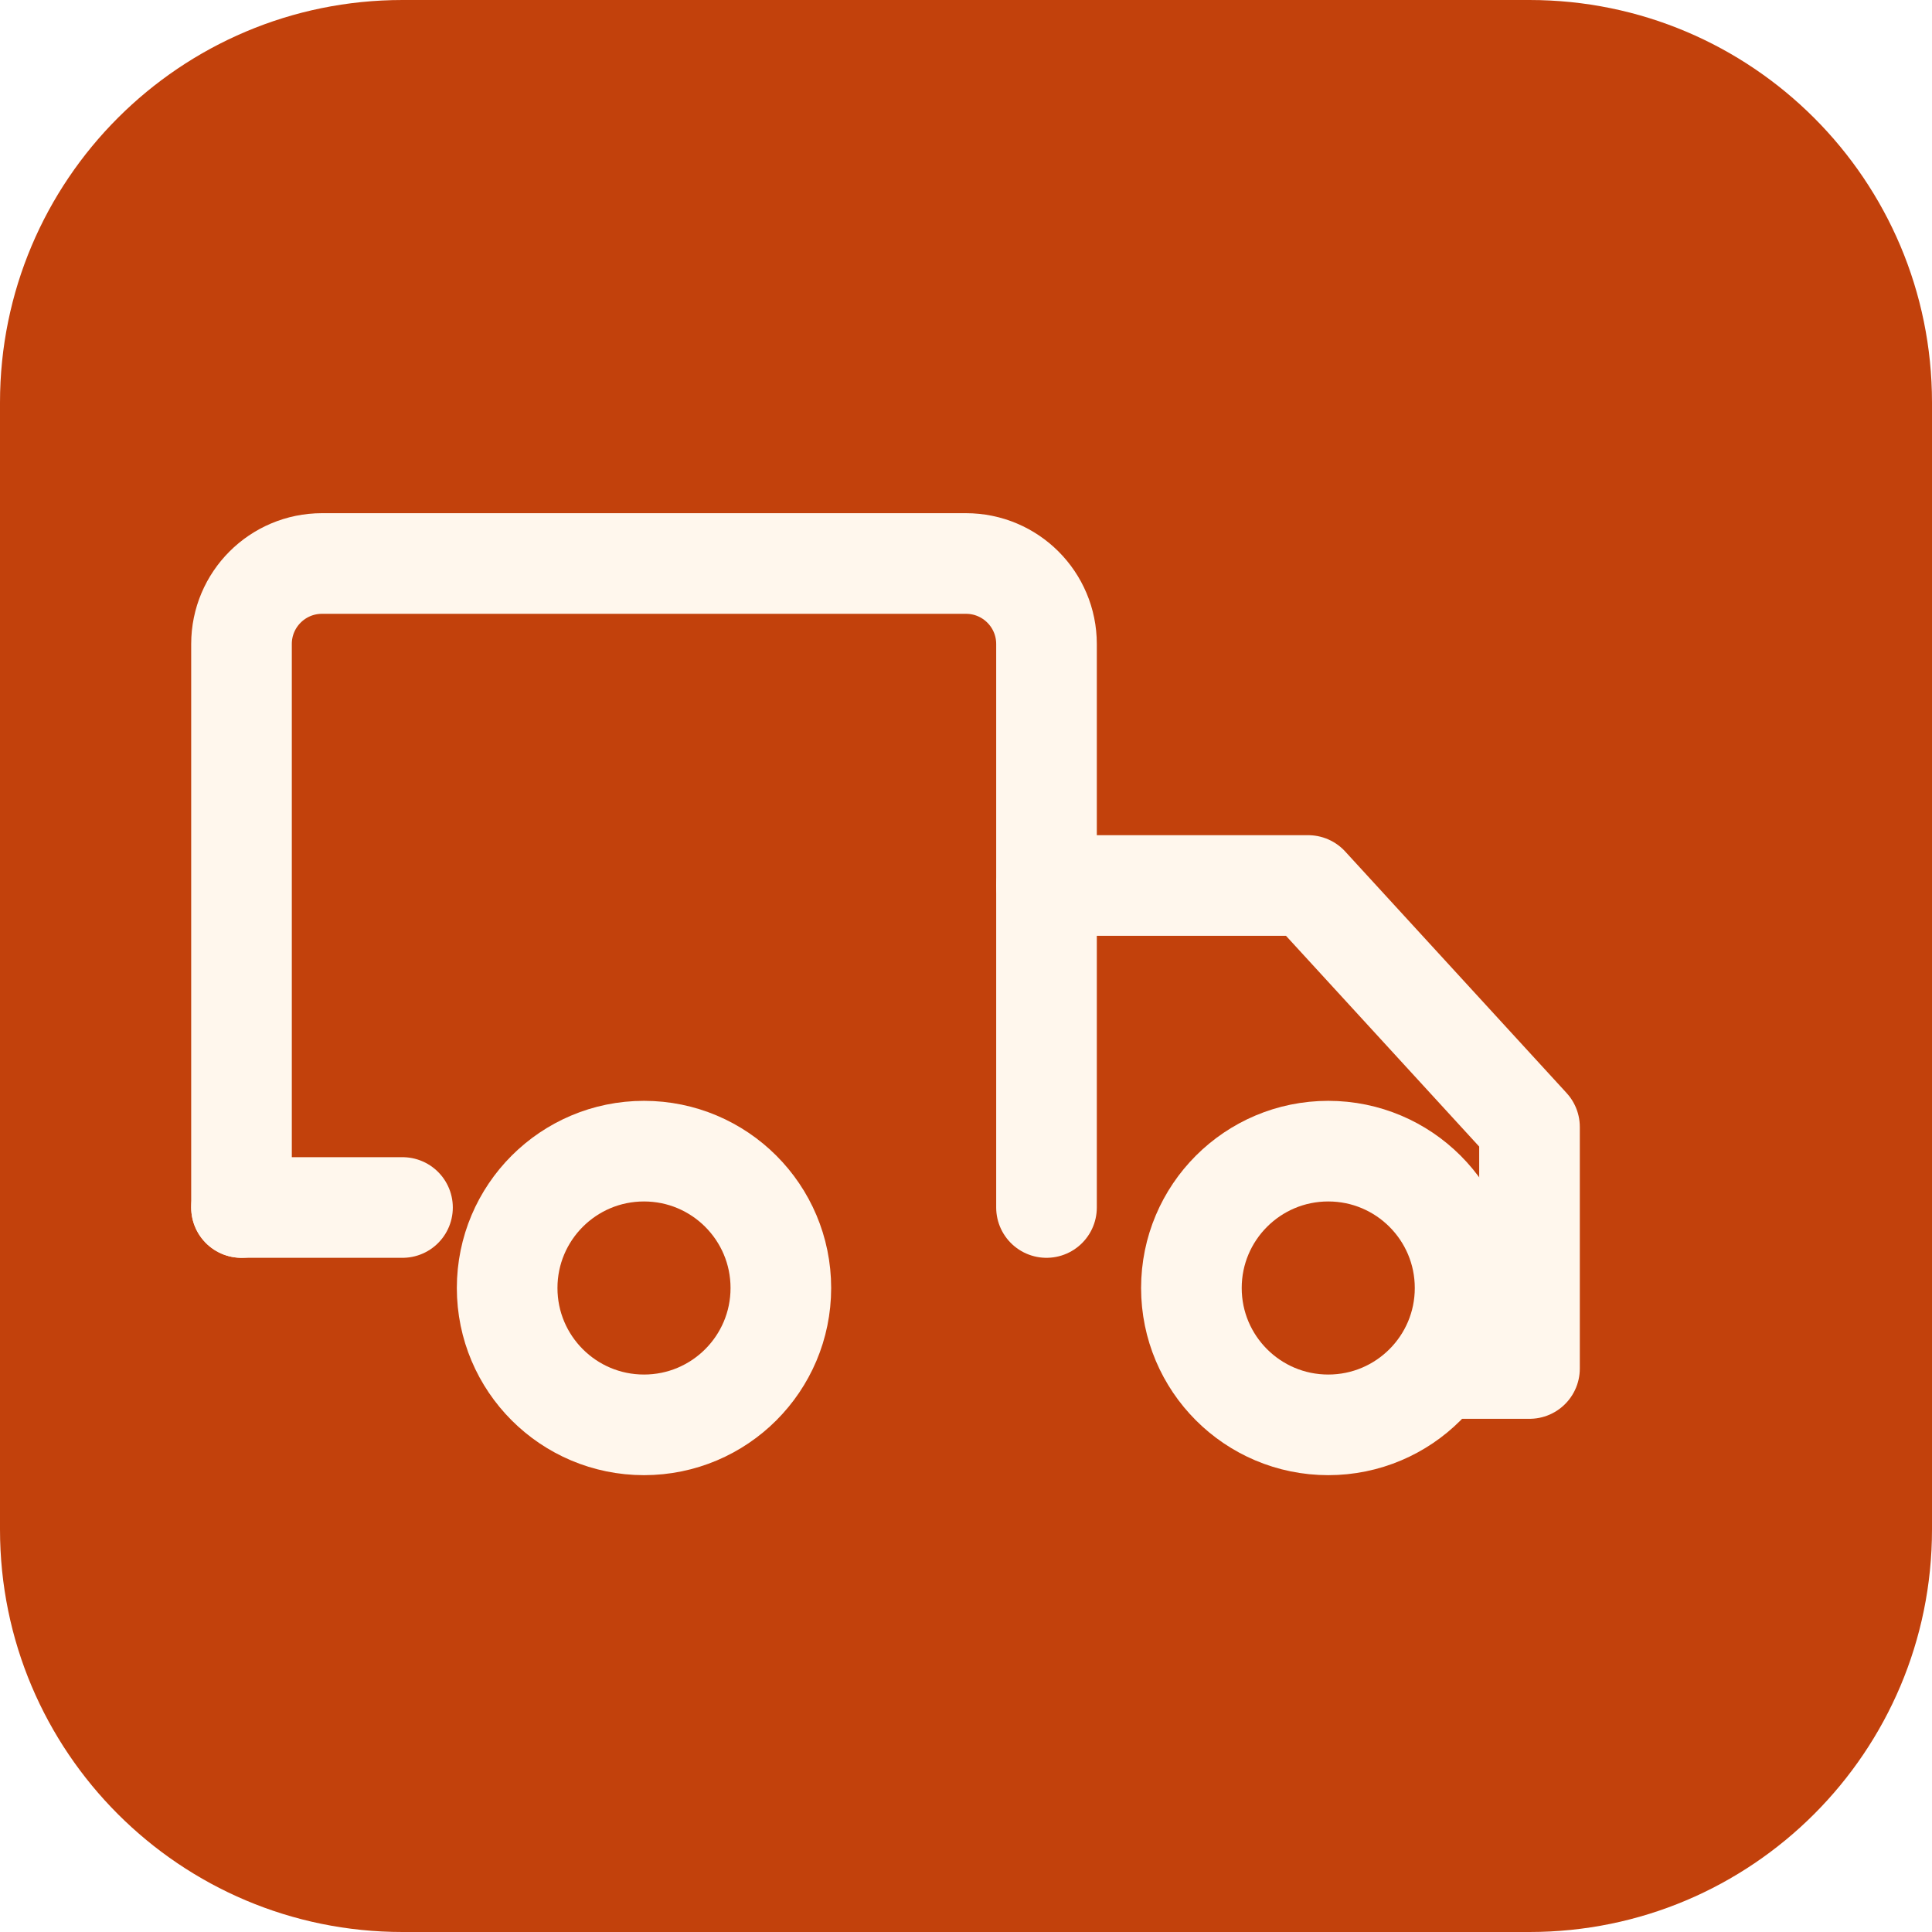
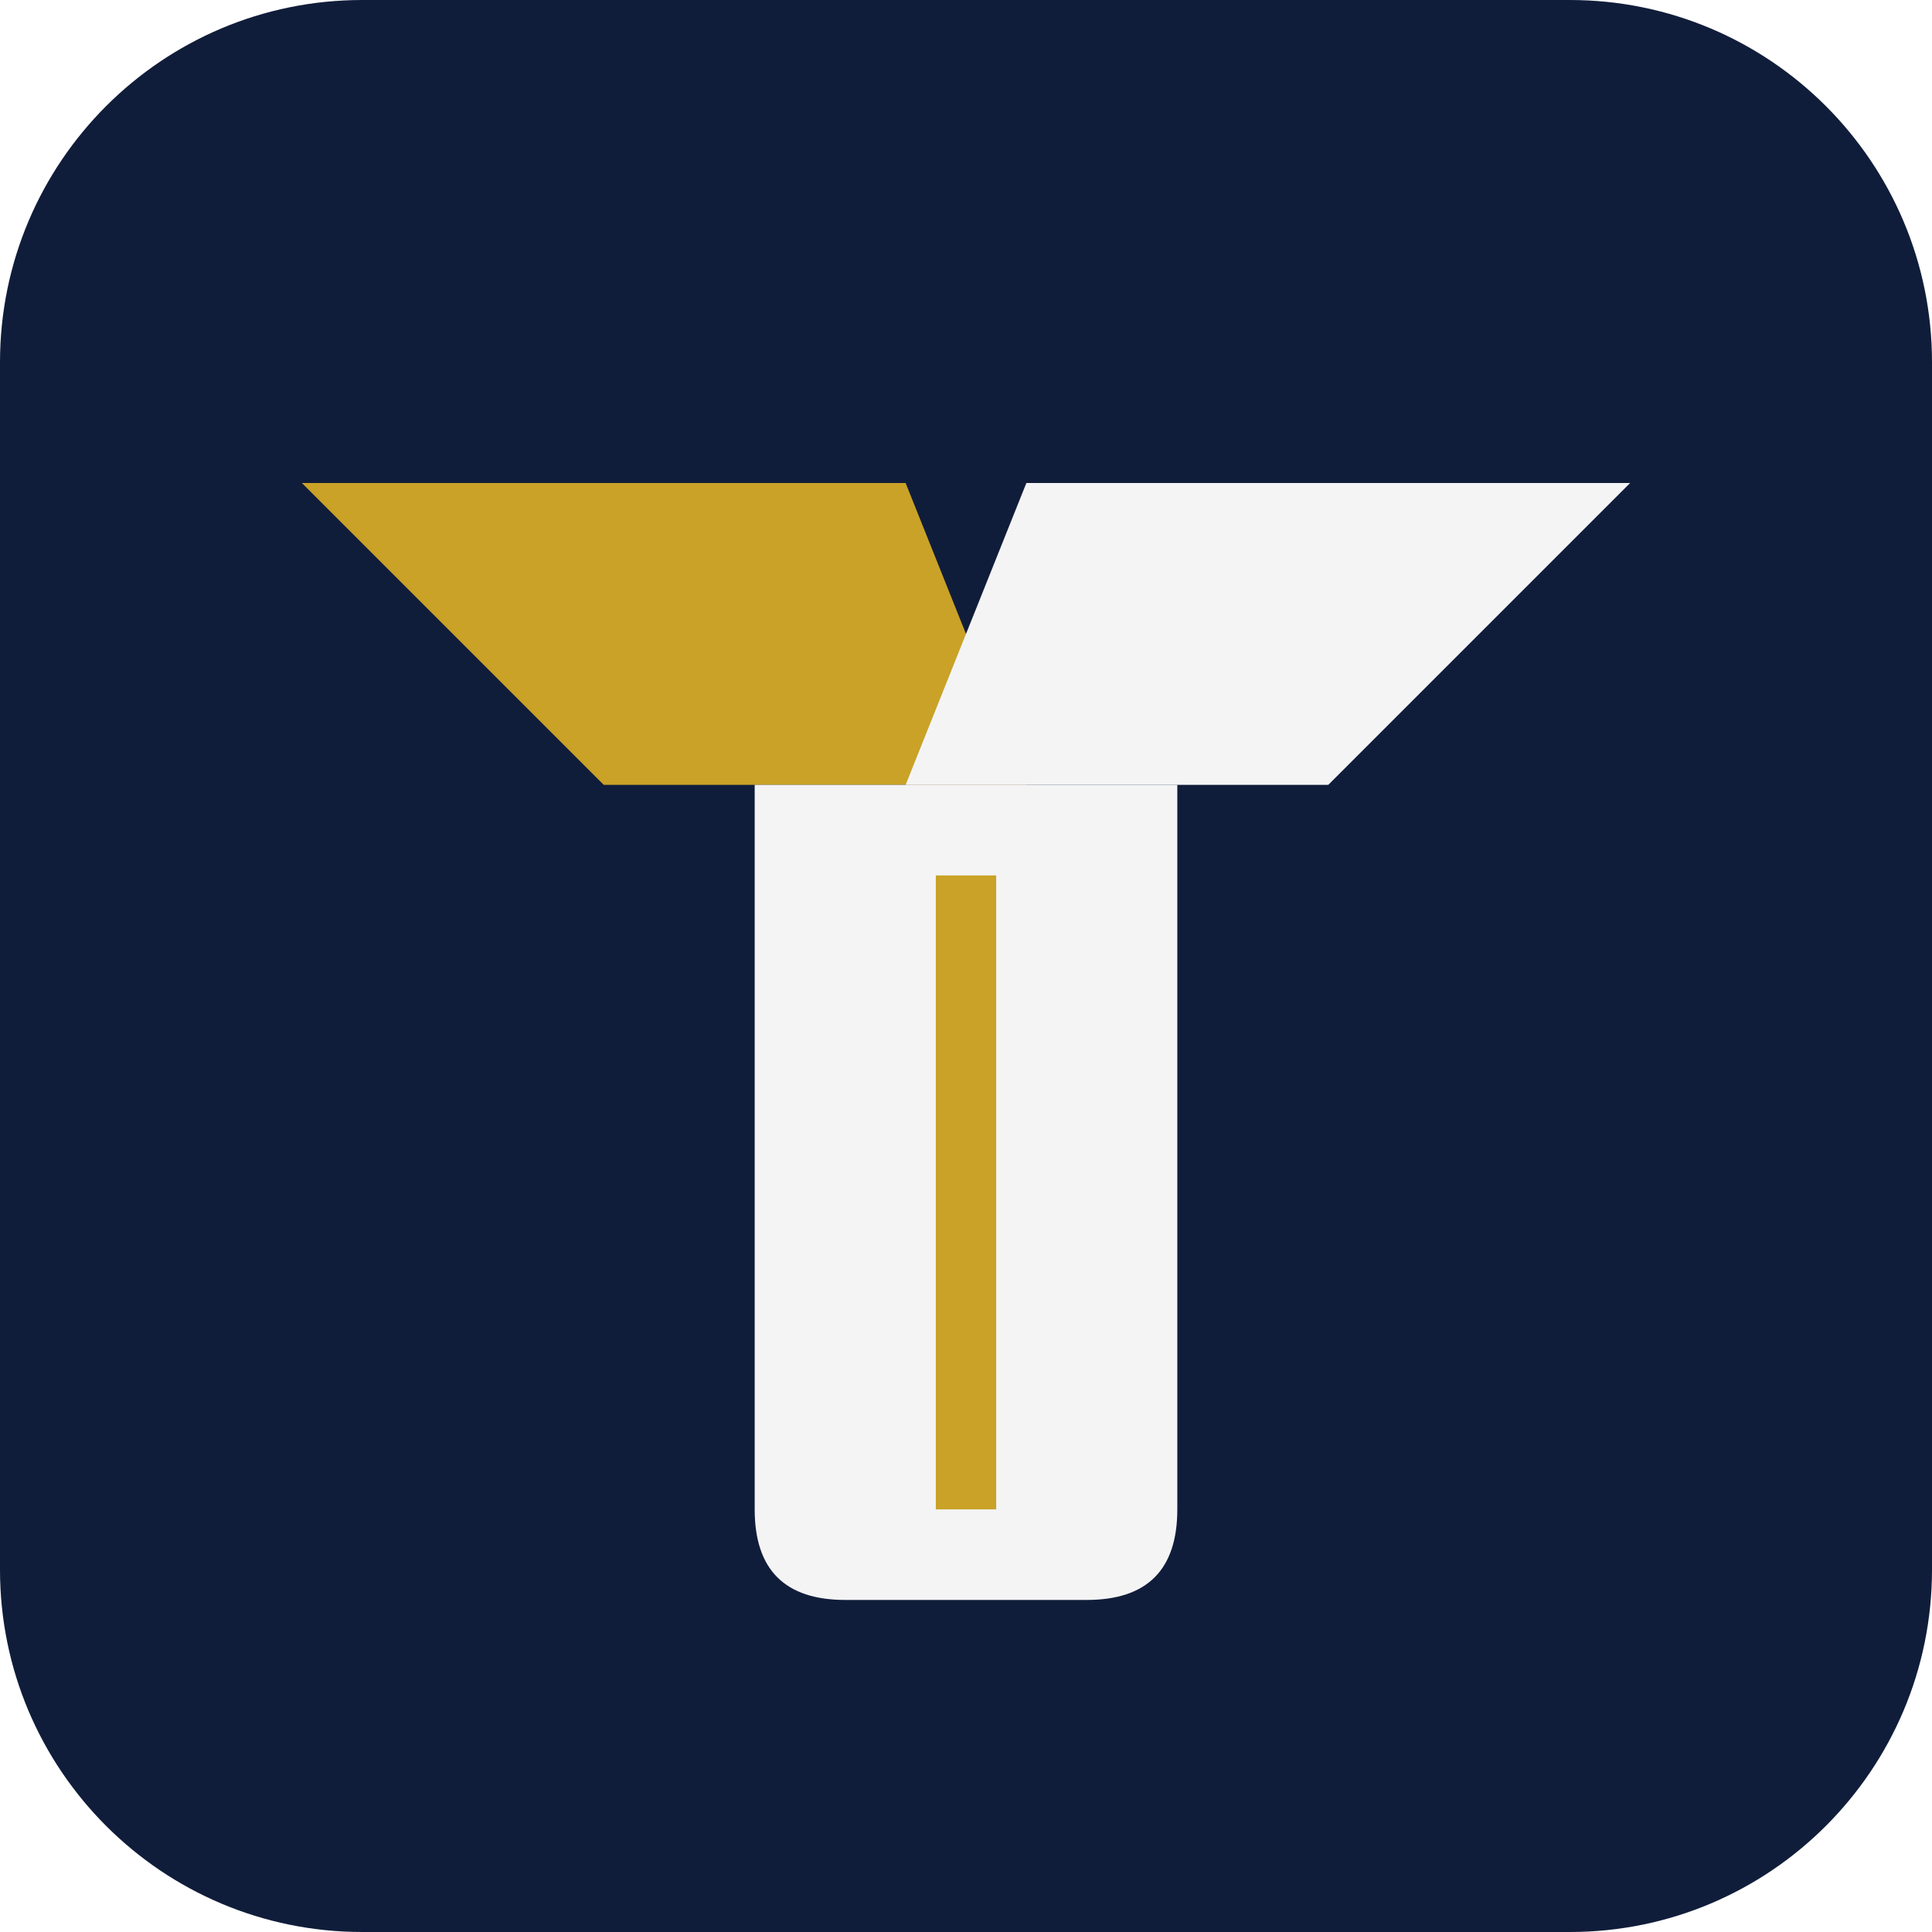
- <svg xmlns="http://www.w3.org/2000/svg" viewBox="0 0 48 48" fill="none">
-   <rect width="48" height="48" rx="10" fill="#c2410c" />
-   <path d="M6 30V16a2 2 0 0 1 2-2h16a2 2 0 0 1 2 2v14" stroke="#fff7ed" stroke-width="2.5" stroke-linecap="round" stroke-linejoin="round" />
-   <path d="M26 22h6.5l5.5 6v6h-4" stroke="#fff7ed" stroke-width="2.5" stroke-linecap="round" stroke-linejoin="round" />
-   <path d="M6 30h4" stroke="#fff7ed" stroke-width="2.5" stroke-linecap="round" />
-   <circle cx="16" cy="32" r="3.4" fill="#c2410c" stroke="#fff7ed" stroke-width="2.5" />
-   <circle cx="33" cy="32" r="3.4" fill="#c2410c" stroke="#fff7ed" stroke-width="2.5" />
+ <svg xmlns="http://www.w3.org/2000/svg" viewBox="0 0 64 64">
+   <rect width="64" height="64" rx="12" fill="#101d3a" />
+   <path d="M10 16 L30 16 L34 26 L20 26 Z" fill="#c9a227" />
+   <path d="M54 16 L34 16 L30 26 L44 26 Z" fill="#f4f4f5" />
+   <path d="M25 26 H39 V50 Q39 53 36 53 H28 Q25 53 25 50 Z" fill="#f4f4f5" />
+   <path d="M31 29 H33 V50 H31 Z" fill="#c9a227" />
</svg>
